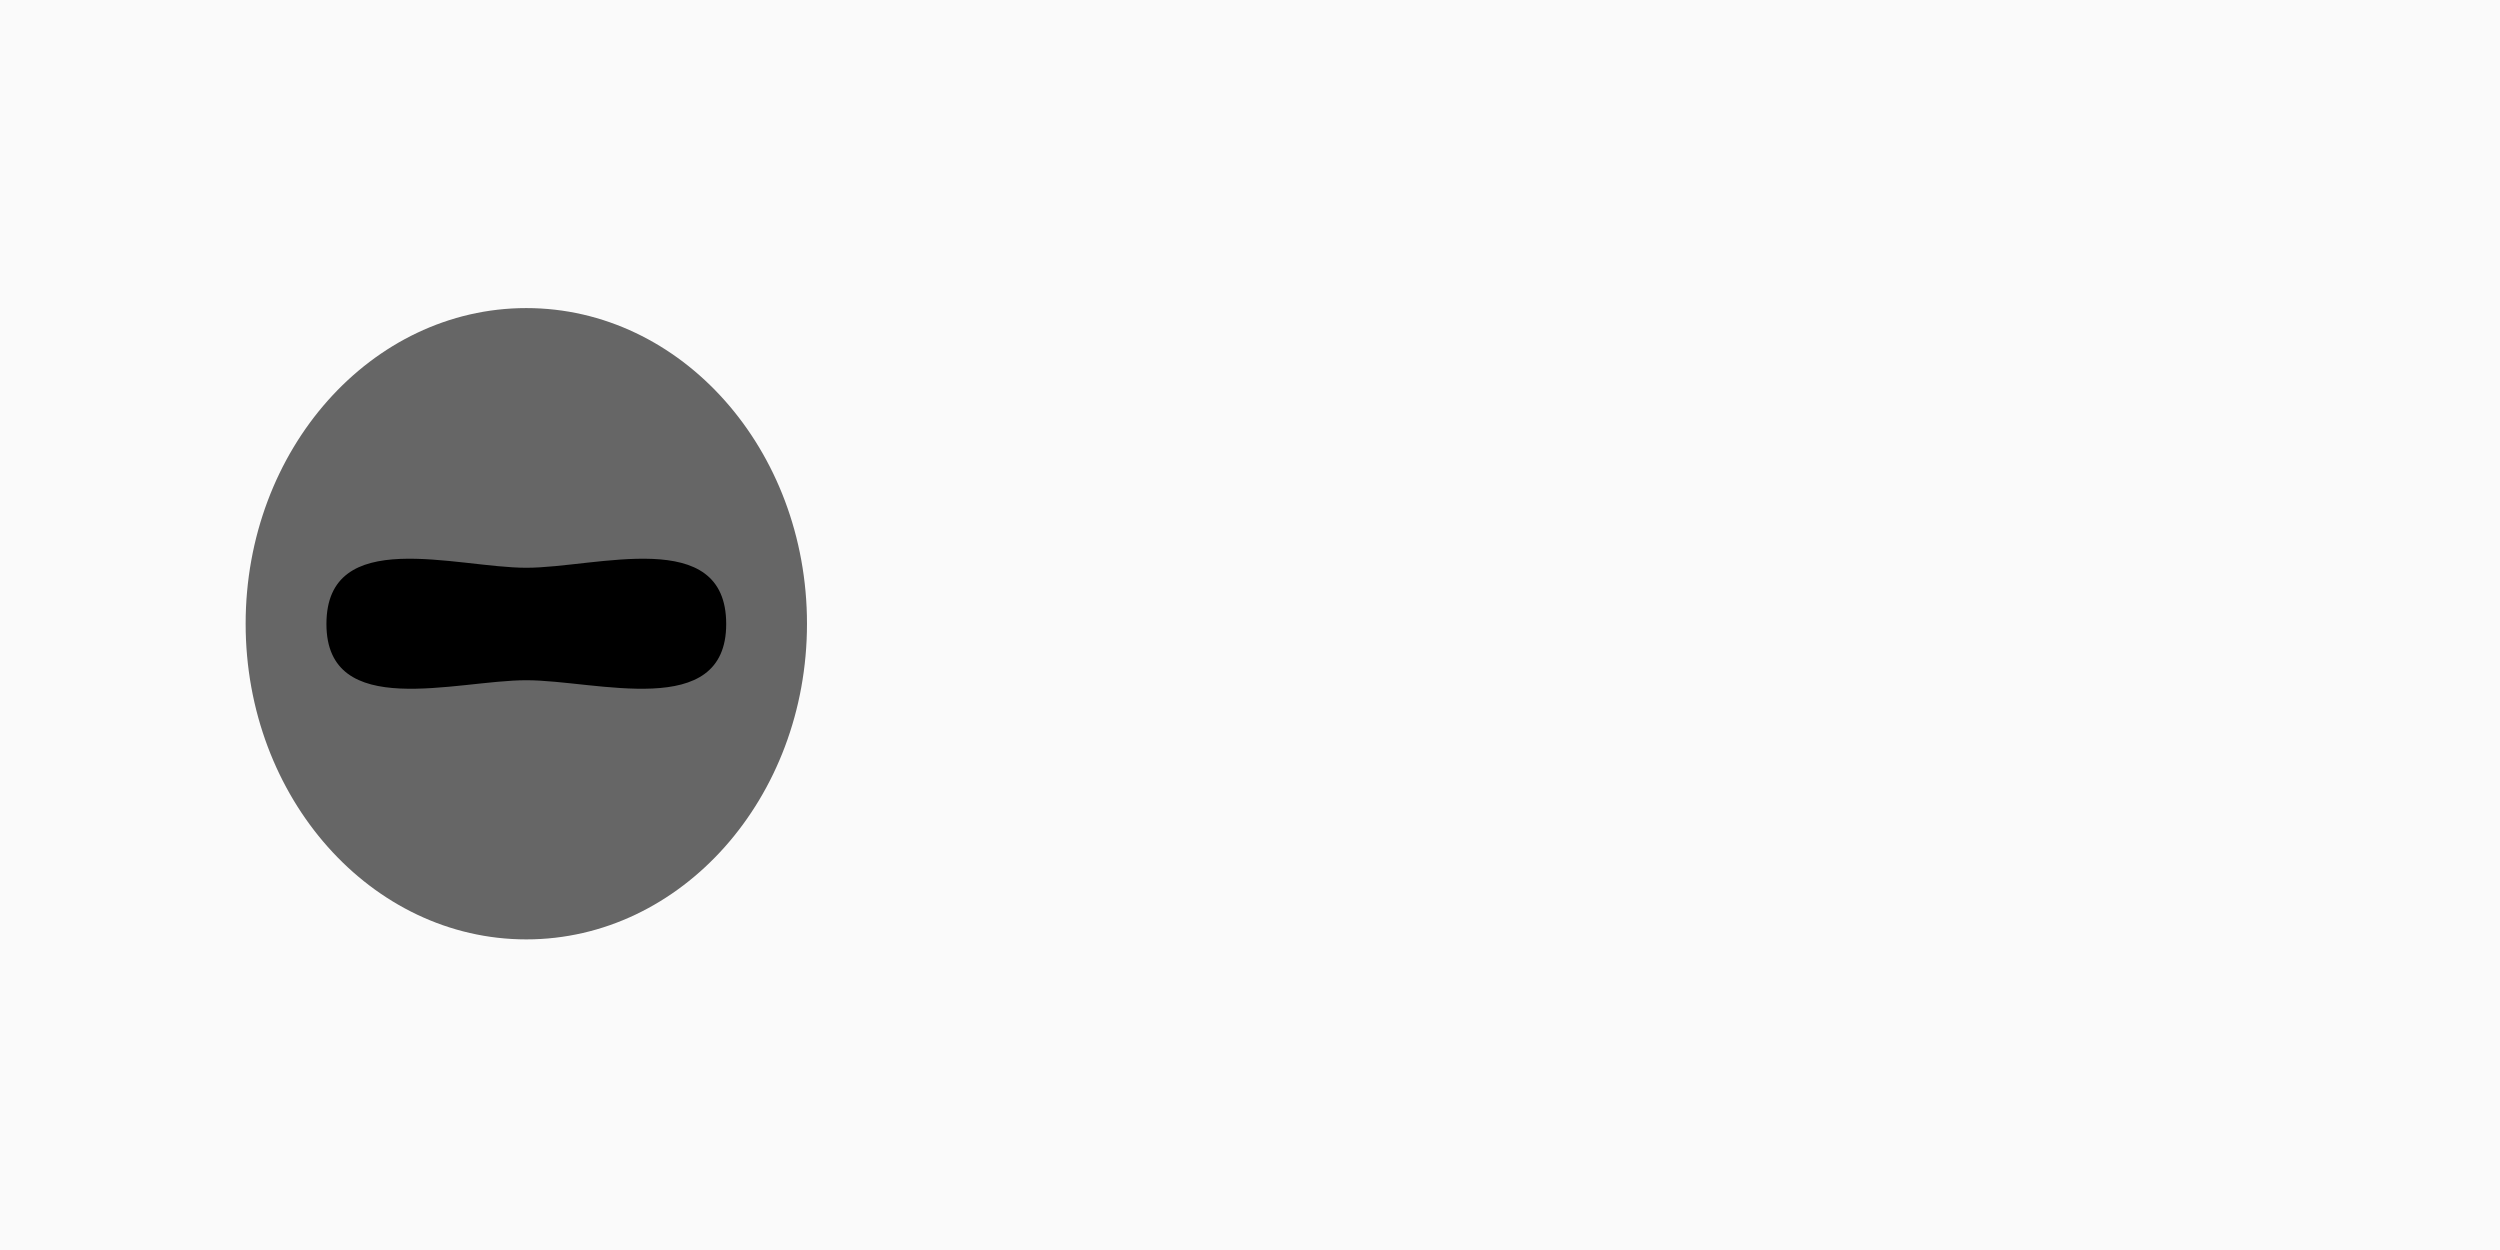
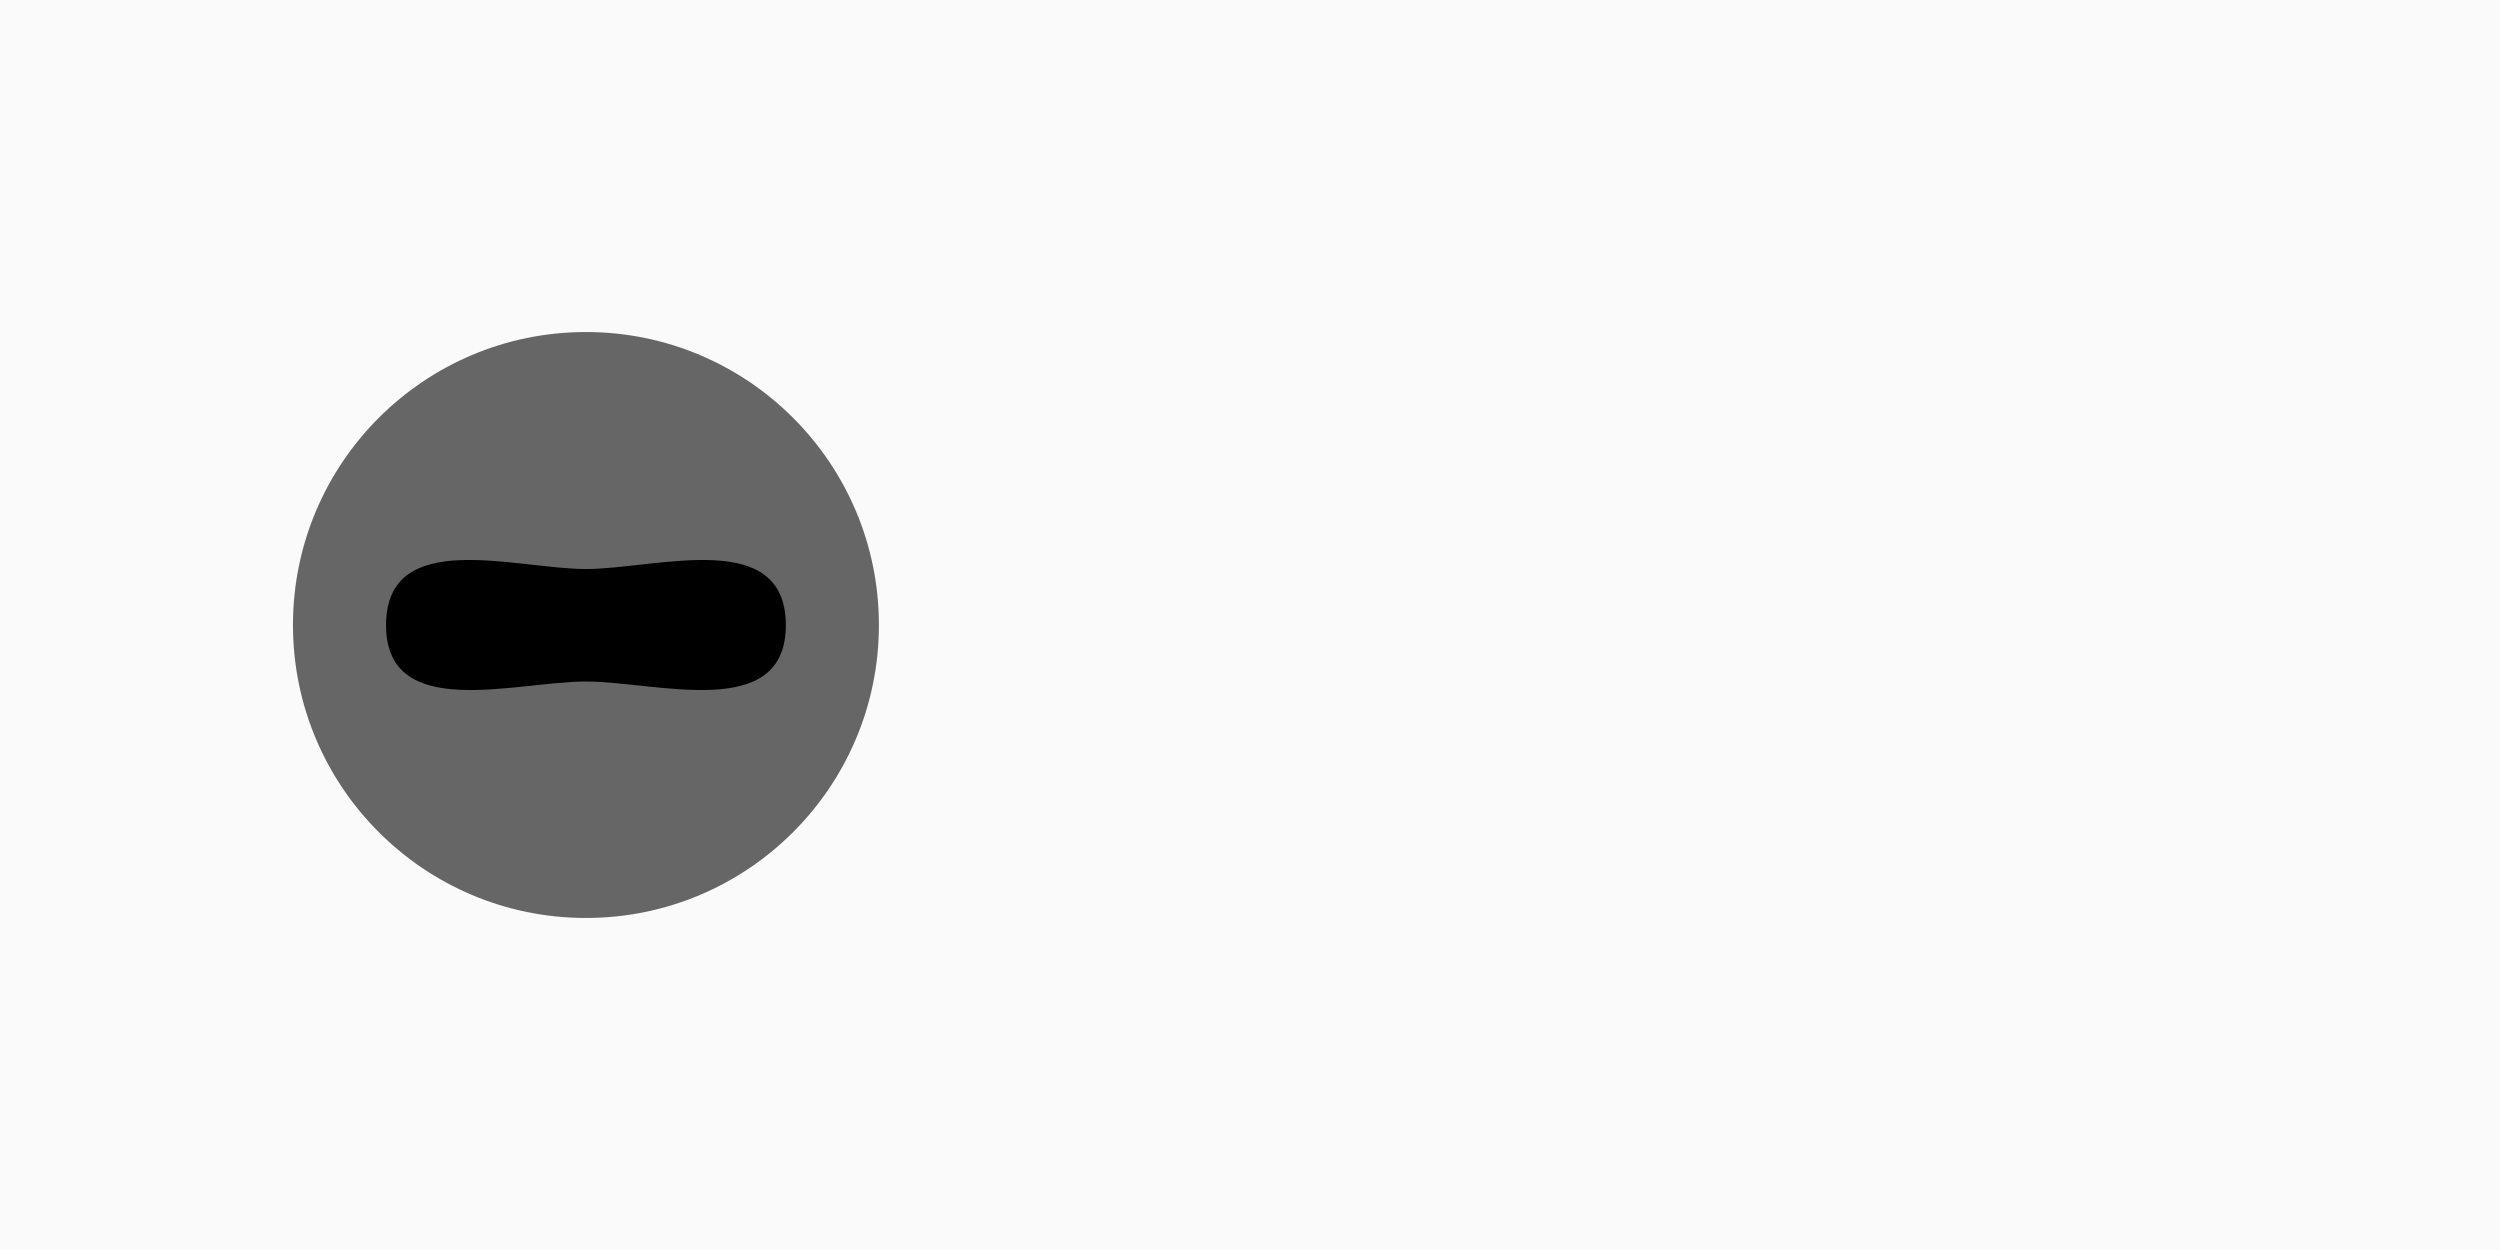
<svg xmlns="http://www.w3.org/2000/svg" version="1.1" id="svg2" width="1024" height="512" viewBox="0 0 1024 512">
  <defs id="defs6" />
  <rect y="-2.6412093e-14" x="0" height="512" width="1024" id="sclera" style="opacity:1;vector-effect:none;fill:#fafafa;fill-opacity:1;stroke:none;stroke-width:5.33px;stroke-linecap:butt;stroke-linejoin:miter;stroke-miterlimit:4;stroke-dasharray:none;stroke-dashoffset:0;stroke-opacity:1" />
-   <ellipse cy="255.483" cx="215.579" id="iris" style="opacity:1;fill:#666666;fill-opacity:1;fill-rule:evenodd;stroke:none;stroke-width:4.967px;stroke-linecap:butt;stroke-linejoin:miter;stroke-opacity:1" rx="114.964" ry="129.293" />
-   <path style="fill:#000000;fill-opacity:1;fill-rule:evenodd;stroke:none;stroke-width:9.689px;stroke-linecap:butt;stroke-linejoin:miter;stroke-opacity:1" d="m 215.579,232.555 c 28.739,-2e-5 81.872,-17.347 81.872,23.035 2e-5,39.761 -53.133,23.034 -81.872,23.034 -28.739,-2e-5 -81.872,16.726 -81.872,-23.034 0,-40.386 53.133,-23.035 81.872,-23.035 z" id="pupil" />
+   <circle cy="256" cx="240" id="iris" style="opacity:1;fill:#666666;fill-opacity:1;fill-rule:evenodd;stroke:none;stroke-width:4.889px;stroke-linecap:butt;stroke-linejoin:miter;stroke-opacity:1" r="120" />
+   <path style="fill:#000000;fill-opacity:1;fill-rule:evenodd;stroke:none;stroke-width:9.689px;stroke-linecap:butt;stroke-linejoin:miter;stroke-opacity:1" d="m 240,233.072 c 28.739,-2e-5 81.872,-17.347 81.872,23.035 2e-5,39.761 -53.133,23.034 -81.872,23.034 -28.739,-2e-5 -81.872,16.726 -81.872,-23.034 0,-40.386 53.133,-23.035 81.872,-23.035 z" id="pupil" />
</svg>
